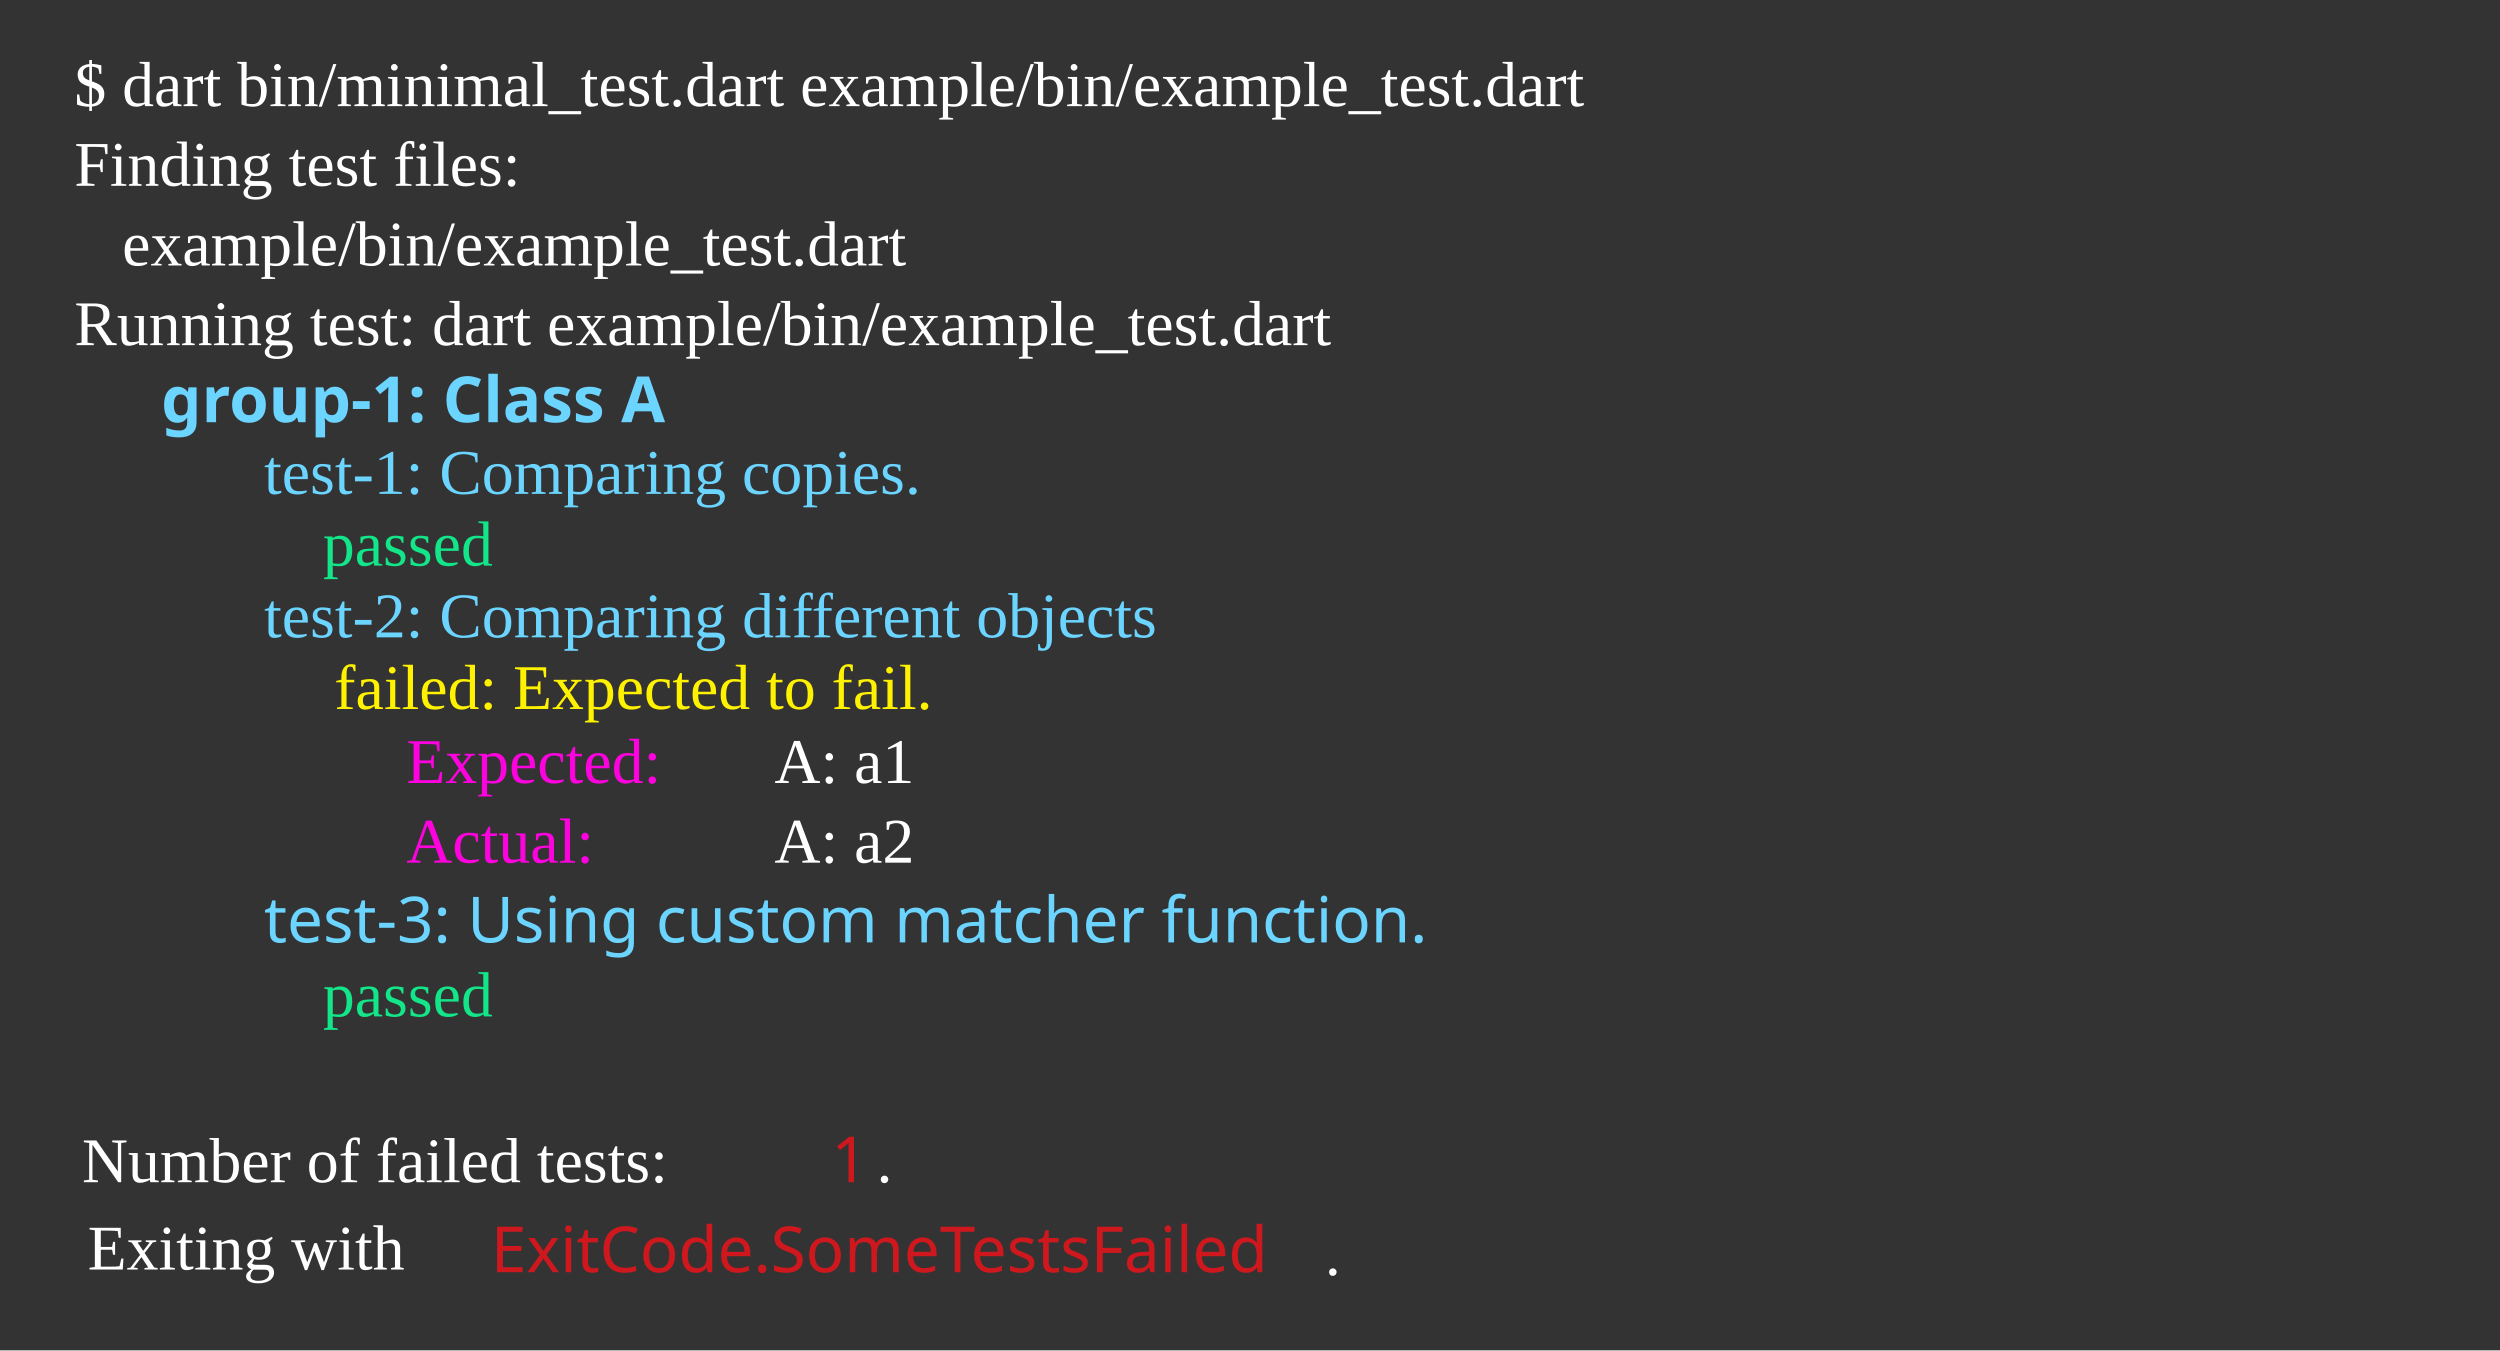
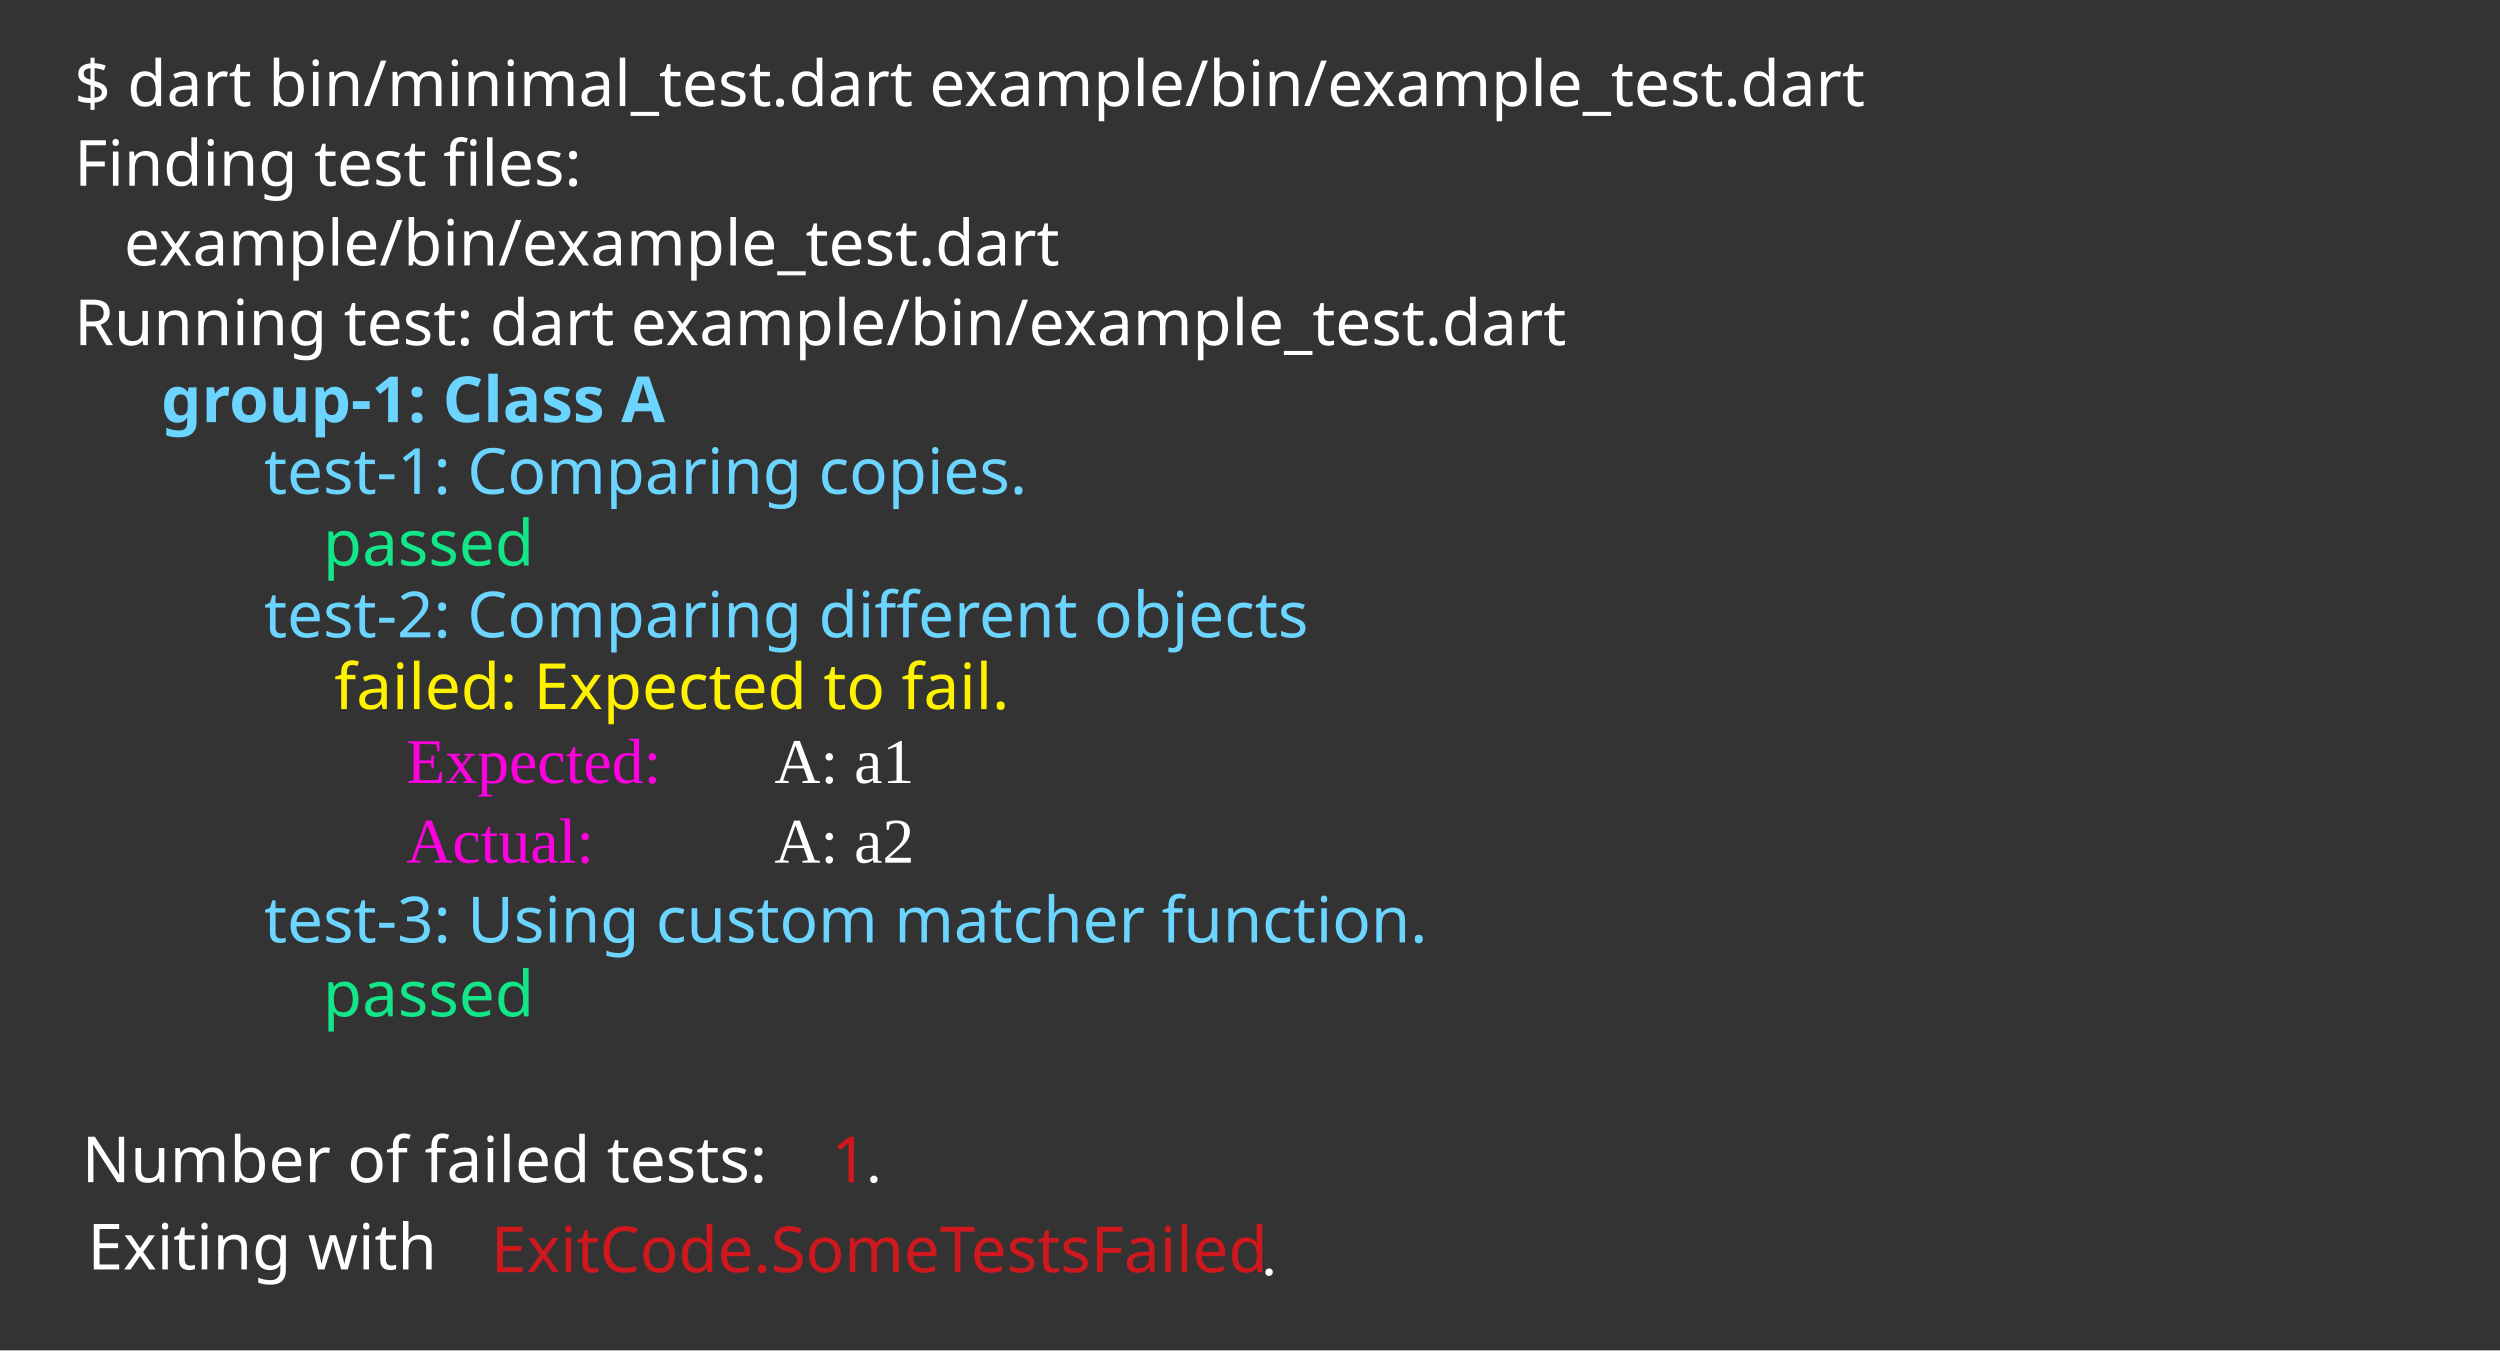
<svg xmlns="http://www.w3.org/2000/svg" id="svg3622" version="1.1" viewBox="0 0 249.026 134.504" height="134.504mm" width="249.026mm">
  <defs id="defs3616" />
-   <g transform="translate(-5.510897,-149.806)" id="layer1">
-     <path d="M 5.511,149.806 H 254.537 V 284.31 H 5.511 Z" style="fill:#333333;fill-opacity:1;fill-rule:evenodd;stroke:none;stroke-width:0.399" id="path20" />
-     <text id="text4184" y="161.279" x="17.417" style="font-style:normal;font-weight:normal;font-size:8.467px;line-height:1.25;font-family:sans-serif;letter-spacing:0px;word-spacing:0px;fill:#000000;fill-opacity:1;stroke:none;stroke-width:0.265" xml:space="preserve">
-       <tspan style="font-size:8.467px;stroke-width:0.265" y="168.77" x="17.417" id="tspan4182" />
+   <path id="path20" style="fill:#333333;fill-opacity:1;fill-rule:evenodd;stroke:none;stroke-width:0.399" d="M 0,0 H 249.026 V 134.504 H 0 Z" />
+   <text xml:space="preserve" style="font-style:normal;font-weight:normal;font-size:8.467px;line-height:1.25;font-family:sans-serif;letter-spacing:0px;word-spacing:0px;fill:#000000;fill-opacity:1;stroke:none;stroke-width:0.265" x="11.906" y="11.473" id="text4184">
+     <tspan id="tspan4182" x="11.906" y="18.964" style="font-size:8.467px;stroke-width:0.265" />
+   </text>
+   <text xml:space="preserve" style="font-style:normal;font-weight:normal;font-size:16px;line-height:1.25;font-family:sans-serif;letter-spacing:0px;word-spacing:0px;fill:#000000;fill-opacity:1;stroke:none;stroke-width:0.265" x="23.246" y="43.034" id="text4188">
+     <tspan id="tspan4186" x="23.246" y="57.19" style="font-size:16px;stroke-width:0.265" />
+   </text>
+   <text xml:space="preserve" style="font-size:6.35px;line-height:1.25;fill:#ffffff;fill-opacity:1;stroke-width:0.265;-inkscape-font-specification:'Ubuntu Mono';font-family:'Ubuntu Mono';font-weight:normal;font-style:normal;font-stretch:normal;font-variant:normal;" x="7.408" y="10.566" id="text4192">
+     <tspan id="tspan4190" x="7.408" y="10.566" style="stroke-width:0.265;-inkscape-font-specification:'Ubuntu Mono';font-family:'Ubuntu Mono';font-weight:normal;font-style:normal;font-stretch:normal;font-variant:normal;">$ dart bin/minimal_test.dart example/bin/example_test.dart</tspan>
+     <tspan x="7.408" y="18.503" style="stroke-width:0.265;-inkscape-font-specification:'Ubuntu Mono';font-family:'Ubuntu Mono';font-weight:normal;font-style:normal;font-stretch:normal;font-variant:normal;" id="tspan4200">Finding test files:</tspan>
+     <tspan x="7.408" y="26.441" style="stroke-width:0.265;-inkscape-font-specification:'Ubuntu Mono';font-family:'Ubuntu Mono';font-weight:normal;font-style:normal;font-stretch:normal;font-variant:normal;" id="tspan4202">   example/bin/example_test.dart</tspan>
+     <tspan x="7.408" y="34.378" style="stroke-width:0.265;-inkscape-font-specification:'Ubuntu Mono';font-family:'Ubuntu Mono';font-weight:normal;font-style:normal;font-stretch:normal;font-variant:normal;" id="tspan4204">Running test: dart example/bin/example_test.dart</tspan>
+     <tspan x="7.408" y="42.316" style="stroke-width:0.265;-inkscape-font-specification:'Ubuntu Mono';font-family:'Ubuntu Mono';font-weight:normal;font-style:normal;font-stretch:normal;font-variant:normal;" id="tspan4194" />
+   </text>
+   <text xml:space="preserve" style="font-size:6.35px;line-height:1.25;fill:#ffffff;fill-opacity:1;stroke-width:0.265" x="11.717" y="20.922" id="text4198">
+     <tspan id="tspan4196" x="11.717" y="26.54" style="stroke-width:0.265" />
+   </text>
+   <text xml:space="preserve" style="font-style:normal;font-variant:normal;font-weight:bold;font-stretch:normal;font-size:6.35px;line-height:1.25;font-family:'Ubuntu Mono';-inkscape-font-specification:'Ubuntu Mono Bold';fill:#6bd4ff;fill-opacity:1;stroke-width:0.265;" x="16.064" y="42.051" id="text4208">
+     <tspan id="tspan4206" x="16.064" y="42.051" style="font-style:normal;font-variant:normal;font-weight:bold;font-stretch:normal;font-family:'Ubuntu Mono';-inkscape-font-specification:'Ubuntu Mono Bold';fill:#6bd4ff;fill-opacity:1;stroke-width:0.265;">group-1: Class A</tspan>
+   </text>
+   <text xml:space="preserve" style="font-size:6.35px;line-height:1.25;fill:#6bd4ff;fill-opacity:1;stroke-width:0.265;-inkscape-font-specification:'Ubuntu Mono';font-family:'Ubuntu Mono';font-weight:normal;font-style:normal;font-stretch:normal;font-variant:normal;" x="26.307" y="49.195" id="text4212">
+     <tspan id="tspan4210" x="26.307" y="49.195" style="fill:#6bd4ff;fill-opacity:1;stroke-width:0.265;-inkscape-font-specification:'Ubuntu Mono';font-family:'Ubuntu Mono';font-weight:normal;font-style:normal;font-stretch:normal;font-variant:normal;">test-1: Comparing copies.</tspan>
+   </text>
+   <text xml:space="preserve" style="font-size:6.35px;line-height:1.25;fill:#6bd4ff;fill-opacity:1;stroke-width:0.265;-inkscape-font-specification:'Ubuntu Mono';font-family:'Ubuntu Mono';font-weight:normal;font-style:normal;font-stretch:normal;font-variant:normal;" x="26.307" y="63.482" id="text4216">
+     <tspan id="tspan4214" x="26.307" y="63.482" style="fill:#6bd4ff;fill-opacity:1;stroke-width:0.265;-inkscape-font-specification:'Ubuntu Mono';font-family:'Ubuntu Mono';font-weight:normal;font-style:normal;font-stretch:normal;font-variant:normal;">test-2: Comparing different objects</tspan>
+   </text>
+   <text xml:space="preserve" style="font-size:6.35px;line-height:1.25;fill:#fff200;fill-opacity:1;stroke-width:0.265;-inkscape-font-specification:'Ubuntu Mono';font-family:'Ubuntu Mono';font-weight:normal;font-style:normal;font-stretch:normal;font-variant:normal;" x="33.3" y="70.626" id="text4220">
+     <tspan id="tspan4218" x="33.3" y="70.626" style="fill:#fff200;fill-opacity:1;stroke-width:0.265;-inkscape-font-specification:'Ubuntu Mono';font-family:'Ubuntu Mono';font-weight:normal;font-style:normal;font-stretch:normal;font-variant:normal;">failed: Expected to fail.</tspan>
+   </text>
+   <g id="g4318" transform="translate(-6.040064,-152.4518)" style="">
+     <text id="text4224" y="230.448" x="46.521" style="font-size:6.35px;line-height:1.25;fill:#fd02df;fill-opacity:1;stroke-width:0.265" xml:space="preserve">
+       <tspan style="fill:#fd02df;fill-opacity:1;stroke-width:0.265" y="230.448" x="46.521" id="tspan4222">Expected: </tspan>
    </text>
-     <text id="text4188" y="192.84" x="28.756" style="font-style:normal;font-weight:normal;font-size:16px;line-height:1.25;font-family:sans-serif;letter-spacing:0px;word-spacing:0px;fill:#000000;fill-opacity:1;stroke:none;stroke-width:0.265" xml:space="preserve">
-       <tspan style="font-size:16px;stroke-width:0.265" y="206.996" x="28.756" id="tspan4186" />
+     <text id="text4228" y="238.386" x="46.521" style="font-size:6.35px;line-height:1.25;fill:#fd02df;fill-opacity:1;stroke-width:0.265" xml:space="preserve">
+       <tspan style="fill:#fd02df;fill-opacity:1;stroke-width:0.265" y="238.386" x="46.521" id="tspan4226">Actual:</tspan>
    </text>
-     <text id="text4192" y="160.372" x="12.919" style="font-size:6.35px;line-height:1.25;fill:#ffffff;fill-opacity:1;stroke-width:0.265" xml:space="preserve">
-       <tspan style="stroke-width:0.265" y="160.372" x="12.919" id="tspan4190">$ dart bin/minimal_test.dart example/bin/example_test.dart</tspan>
-       <tspan id="tspan4200" style="stroke-width:0.265" y="168.309" x="12.919">Finding test files:</tspan>
-       <tspan id="tspan4202" style="stroke-width:0.265" y="176.247" x="12.919">   example/bin/example_test.dart</tspan>
-       <tspan id="tspan4204" style="stroke-width:0.265" y="184.184" x="12.919">Running test: dart example/bin/example_test.dart</tspan>
-       <tspan id="tspan4194" style="stroke-width:0.265" y="192.122" x="12.919" />
+     <text id="text4232" y="230.448" x="83.185" style="font-size:6.35px;line-height:1.25;fill:#ffffff;fill-opacity:1;stroke-width:0.265" xml:space="preserve">
+       <tspan style="stroke-width:0.265" y="230.448" x="83.185" id="tspan4230">A: a1</tspan>
    </text>
-     <text id="text4198" y="170.728" x="17.228" style="font-size:6.35px;line-height:1.25;fill:#ffffff;fill-opacity:1;stroke-width:0.265" xml:space="preserve">
-       <tspan style="stroke-width:0.265" y="176.346" x="17.228" id="tspan4196" />
+     <text id="text4236" y="238.386" x="83.185" style="font-size:6.35px;line-height:1.25;fill:#ffffff;fill-opacity:1;stroke-width:0.265" xml:space="preserve">
+       <tspan style="stroke-width:0.265" y="238.386" x="83.185" id="tspan4234">A: a2</tspan>
    </text>
-     <text id="text4208" y="191.857" x="21.575" style="font-style:normal;font-variant:normal;font-weight:bold;font-stretch:normal;font-size:6.35px;line-height:1.25;font-family:sans-serif;-inkscape-font-specification:'sans-serif Bold';fill:#6bd4ff;fill-opacity:1;stroke-width:0.265" xml:space="preserve">
-       <tspan style="font-style:normal;font-variant:normal;font-weight:bold;font-stretch:normal;font-family:sans-serif;-inkscape-font-specification:'sans-serif Bold';fill:#6bd4ff;fill-opacity:1;stroke-width:0.265" y="191.857" x="21.575" id="tspan4206">group-1: Class A</tspan>
-     </text>
-     <text id="text4212" y="199.001" x="31.818" style="font-size:6.35px;line-height:1.25;fill:#6bd4ff;fill-opacity:1;stroke-width:0.265" xml:space="preserve">
-       <tspan style="fill:#6bd4ff;fill-opacity:1;stroke-width:0.265" y="199.001" x="31.818" id="tspan4210">test-1: Comparing copies.</tspan>
-     </text>
-     <text id="text4216" y="213.288" x="31.818" style="font-size:6.35px;line-height:1.25;fill:#6bd4ff;fill-opacity:1;stroke-width:0.265" xml:space="preserve">
-       <tspan style="fill:#6bd4ff;fill-opacity:1;stroke-width:0.265" y="213.288" x="31.818" id="tspan4214">test-2: Comparing different objects</tspan>
-     </text>
-     <text id="text4220" y="220.432" x="38.811" style="font-size:6.35px;line-height:1.25;fill:#fff200;fill-opacity:1;stroke-width:0.265" xml:space="preserve">
-       <tspan style="fill:#fff200;fill-opacity:1;stroke-width:0.265" y="220.432" x="38.811" id="tspan4218">failed: Expected to fail.</tspan>
-     </text>
-     <g transform="translate(-0.5291667,-2.645833)" id="g4318">
-       <text xml:space="preserve" style="font-size:6.35px;line-height:1.25;fill:#fd02df;fill-opacity:1;stroke-width:0.265" x="46.521" y="230.448" id="text4224">
-         <tspan id="tspan4222" x="46.521" y="230.448" style="fill:#fd02df;fill-opacity:1;stroke-width:0.265">Expected: </tspan>
-       </text>
-       <text xml:space="preserve" style="font-size:6.35px;line-height:1.25;fill:#fd02df;fill-opacity:1;stroke-width:0.265" x="46.521" y="238.386" id="text4228">
-         <tspan id="tspan4226" x="46.521" y="238.386" style="fill:#fd02df;fill-opacity:1;stroke-width:0.265">Actual:</tspan>
-       </text>
-       <text xml:space="preserve" style="font-size:6.35px;line-height:1.25;fill:#ffffff;fill-opacity:1;stroke-width:0.265" x="83.185" y="230.448" id="text4232">
-         <tspan id="tspan4230" x="83.185" y="230.448" style="stroke-width:0.265">A: a1</tspan>
-       </text>
-       <text xml:space="preserve" style="font-size:6.35px;line-height:1.25;fill:#ffffff;fill-opacity:1;stroke-width:0.265" x="83.185" y="238.386" id="text4236">
-         <tspan id="tspan4234" x="83.185" y="238.386" style="stroke-width:0.265">A: a2</tspan>
-       </text>
-     </g>
-     <text id="text4240" y="251.048" x="37.677" style="font-size:6.35px;line-height:1.25;fill:#12e688;fill-opacity:1;stroke-width:0.265" xml:space="preserve">
-       <tspan style="fill:#12e688;fill-opacity:1;stroke-width:0.265" y="251.048" x="37.677" id="tspan4238">passed</tspan>
-     </text>
-     <text id="text4256" y="237.63" x="204.515" style="font-size:6.35px;line-height:1.25;fill:#ffffff;fill-opacity:1;stroke-width:0.265" xml:space="preserve">
-       <tspan style="stroke-width:0.265" y="243.248" x="204.515" id="tspan4254" />
-     </text>
-     <text id="text4260" y="215.329" x="39.34" style="font-style:normal;font-variant:normal;font-weight:normal;font-stretch:normal;font-size:6.35px;line-height:1.25;font-family:sans-serif;-inkscape-font-specification:sans-serif;fill:#6bd4ff;fill-opacity:1;stroke-width:0.265" xml:space="preserve">
-       <tspan style="font-style:normal;font-variant:normal;font-weight:normal;font-stretch:normal;font-family:sans-serif;-inkscape-font-specification:sans-serif;stroke-width:0.265" y="220.948" x="39.34" id="tspan4258" />
-     </text>
-     <text id="text4264" y="243.678" x="31.818" style="font-style:normal;font-variant:normal;font-weight:normal;font-stretch:normal;font-size:6.35px;line-height:1.25;font-family:sans-serif;-inkscape-font-specification:sans-serif;fill:#6bd4ff;fill-opacity:1;stroke-width:0.265" xml:space="preserve">
-       <tspan style="stroke-width:0.265" y="243.678" x="31.818" id="tspan4262">test-3: Using custom matcher function.</tspan>
-     </text>
-     <text id="text4240-3" y="206.145" x="37.677" style="font-size:6.35px;line-height:1.25;fill:#12e688;fill-opacity:1;stroke-width:0.265" xml:space="preserve">
-       <tspan style="fill:#12e688;fill-opacity:1;stroke-width:0.265" y="206.145" x="37.677" id="tspan4238-6">passed</tspan>
-     </text>
-     <g transform="translate(-0.5291667,6.879167)" id="g4332">
-       <text xml:space="preserve" style="font-size:6.35px;line-height:1.25;fill:#ffffff;fill-opacity:1;stroke-width:0.265" x="14.204" y="260.687" id="text4244">
-         <tspan id="tspan4242" x="14.204" y="260.687" style="stroke-width:0.265">Number of failed tests:</tspan>
-       </text>
-       <text xml:space="preserve" style="font-size:6.35px;line-height:1.25;fill:#ffffff;fill-opacity:1;stroke-width:0.265" x="93.353" y="260.687" id="text4248">
-         <tspan id="tspan4246" x="93.353" y="260.687" style="stroke-width:0.265">.</tspan>
-       </text>
-       <text xml:space="preserve" style="font-size:6.35px;line-height:1.25;fill:#ffffff;fill-opacity:1;stroke-width:0.265" x="14.771" y="269.38" id="text4252">
-         <tspan id="tspan4250" x="14.771" y="269.38" style="stroke-width:0.265">Exiting with</tspan>
-       </text>
-       <text xml:space="preserve" style="font-style:normal;font-variant:normal;font-weight:normal;font-stretch:normal;font-size:6.35px;line-height:1.25;font-family:sans-serif;-inkscape-font-specification:sans-serif;fill:#ce181e;fill-opacity:1;stroke-width:0.265" x="54.95" y="269.653" id="text4286">
-         <tspan id="tspan4284" x="54.95" y="269.653" style="fill:#ce181e;fill-opacity:1;stroke-width:0.265">ExitCode.SomeTestsFailed</tspan>
-       </text>
-       <text xml:space="preserve" style="font-style:normal;font-variant:normal;font-weight:normal;font-stretch:normal;font-size:6.35px;line-height:1.25;font-family:sans-serif;-inkscape-font-specification:sans-serif;fill:#ce181e;fill-opacity:1;stroke-width:0.265" x="88.855" y="260.687" id="text4290">
-         <tspan id="tspan4288" x="88.855" y="260.687" style="stroke-width:0.265">1</tspan>
-       </text>
-       <text xml:space="preserve" style="font-size:6.35px;line-height:1.25;fill:#ffffff;fill-opacity:1;stroke-width:0.265" x="138.006" y="269.925" id="text4248-7">
-         <tspan id="tspan4246-5" x="138.006" y="269.925" style="stroke-width:0.265">.</tspan>
-       </text>
-     </g>
  </g>
+   <text xml:space="preserve" style="font-size:6.35px;line-height:1.25;fill:#12e688;fill-opacity:1;stroke-width:0.265;-inkscape-font-specification:'Ubuntu Mono';font-family:'Ubuntu Mono';font-weight:normal;font-style:normal;font-stretch:normal;font-variant:normal;" x="32.166" y="101.242" id="text4240">
+     <tspan id="tspan4238" x="32.166" y="101.242" style="fill:#12e688;fill-opacity:1;stroke-width:0.265;-inkscape-font-specification:'Ubuntu Mono';font-family:'Ubuntu Mono';font-weight:normal;font-style:normal;font-stretch:normal;font-variant:normal;">passed</tspan>
+   </text>
+   <text xml:space="preserve" style="font-size:6.35px;line-height:1.25;fill:#ffffff;fill-opacity:1;stroke-width:0.265" x="199.004" y="87.824" id="text4256">
+     <tspan id="tspan4254" x="199.004" y="93.442" style="stroke-width:0.265" />
+   </text>
+   <text xml:space="preserve" style="font-style:normal;font-variant:normal;font-weight:normal;font-stretch:normal;font-size:6.35px;line-height:1.25;font-family:sans-serif;-inkscape-font-specification:sans-serif;fill:#6bd4ff;fill-opacity:1;stroke-width:0.265" x="33.829" y="65.523" id="text4260">
+     <tspan id="tspan4258" x="33.829" y="71.142" style="font-style:normal;font-variant:normal;font-weight:normal;font-stretch:normal;font-family:sans-serif;-inkscape-font-specification:sans-serif;stroke-width:0.265" />
+   </text>
+   <text xml:space="preserve" style="font-style:normal;font-variant:normal;font-weight:normal;font-stretch:normal;font-size:6.35px;line-height:1.25;font-family:'Ubuntu Mono';-inkscape-font-specification:'Ubuntu Mono';fill:#6bd4ff;fill-opacity:1;stroke-width:0.265;" x="26.307" y="93.872" id="text4264">
+     <tspan id="tspan4262" x="26.307" y="93.872" style="stroke-width:0.265;-inkscape-font-specification:'Ubuntu Mono';font-family:'Ubuntu Mono';font-weight:normal;font-style:normal;font-stretch:normal;font-variant:normal;">test-3: Using custom matcher function.</tspan>
+   </text>
+   <text xml:space="preserve" style="font-size:6.35px;line-height:1.25;fill:#12e688;fill-opacity:1;stroke-width:0.265;-inkscape-font-specification:'Ubuntu Mono';font-family:'Ubuntu Mono';font-weight:normal;font-style:normal;font-stretch:normal;font-variant:normal;" x="32.166" y="56.339" id="text4240-3">
+     <tspan id="tspan4238-6" x="32.166" y="56.339" style="fill:#12e688;fill-opacity:1;stroke-width:0.265;-inkscape-font-specification:'Ubuntu Mono';font-family:'Ubuntu Mono';font-weight:normal;font-style:normal;font-stretch:normal;font-variant:normal;">passed</tspan>
+   </text>
+   <text xml:space="preserve" style="font-style:normal;font-variant:normal;font-weight:normal;font-stretch:normal;font-size:6.35px;line-height:1.25;font-family:'Ubuntu Mono';-inkscape-font-specification:'Ubuntu Mono';fill:#ffffff;fill-opacity:1;stroke-width:0.265" x="8.164" y="117.76" id="text4244">
+     <tspan id="tspan4242" x="8.164" y="117.76" style="font-style:normal;font-variant:normal;font-weight:normal;font-stretch:normal;font-family:'Ubuntu Mono';-inkscape-font-specification:'Ubuntu Mono';stroke-width:0.265">Number of failed tests:</tspan>
+   </text>
+   <text xml:space="preserve" style="font-size:6.35px;line-height:1.25;fill:#ffffff;fill-opacity:1;stroke-width:0.265" x="86.254" y="117.76" id="text4248">
+     <tspan id="tspan4246" x="86.254" y="117.76" style="stroke-width:0.265">.</tspan>
+   </text>
+   <text xml:space="preserve" style="font-style:normal;font-variant:normal;font-weight:normal;font-stretch:normal;font-size:6.35px;line-height:1.25;font-family:'Ubuntu Mono';-inkscape-font-specification:'Ubuntu Mono';fill:#ffffff;fill-opacity:1;stroke-width:0.265" x="8.731" y="126.453" id="text4252">
+     <tspan id="tspan4250" x="8.731" y="126.453" style="font-style:normal;font-variant:normal;font-weight:normal;font-stretch:normal;font-family:'Ubuntu Mono';-inkscape-font-specification:'Ubuntu Mono';stroke-width:0.265">Exiting with</tspan>
+   </text>
+   <text xml:space="preserve" style="font-style:normal;font-variant:normal;font-weight:normal;font-stretch:normal;font-size:6.35px;line-height:1.25;font-family:'Ubuntu Mono';-inkscape-font-specification:'Ubuntu Mono';fill:#ce181e;fill-opacity:1;stroke-width:0.265" x="48.91" y="126.726" id="text4286">
+     <tspan id="tspan4284" x="48.91" y="126.726" style="font-style:normal;font-variant:normal;font-weight:normal;font-stretch:normal;font-family:'Ubuntu Mono';-inkscape-font-specification:'Ubuntu Mono';fill:#ce181e;fill-opacity:1;stroke-width:0.265">ExitCode.SomeTestsFailed</tspan>
+   </text>
+   <text xml:space="preserve" style="font-style:normal;font-variant:normal;font-weight:normal;font-stretch:normal;font-size:6.35px;line-height:1.25;font-family:'Ubuntu Mono';-inkscape-font-specification:'Ubuntu Mono';fill:#ce181e;fill-opacity:1;stroke-width:0.265" x="82.815" y="117.76" id="text4290">
+     <tspan id="tspan4288" x="82.815" y="117.76" style="font-style:normal;font-variant:normal;font-weight:normal;font-stretch:normal;font-family:'Ubuntu Mono';-inkscape-font-specification:'Ubuntu Mono';stroke-width:0.265">1</tspan>
+   </text>
+   <text xml:space="preserve" style="font-size:6.35px;line-height:1.25;fill:#ffffff;fill-opacity:1;stroke-width:0.265" x="125.616" y="126.998" id="text4248-7">
+     <tspan id="tspan4246-5" x="125.616" y="126.998" style="stroke-width:0.265">.</tspan>
+   </text>
+   <flowRoot xml:space="preserve" id="flowRoot919" style="line-height:1.25;fill:#ce181e;fill-opacity:1;font-size:24px;-inkscape-font-specification:'Noto Mono';font-family:'Noto Mono';font-weight:normal;font-style:normal;font-stretch:normal;font-variant:normal;">
+     <flowRegion id="flowRegion921" style="-inkscape-font-specification:'Noto Mono';font-family:'Noto Mono';font-weight:normal;font-style:normal;font-stretch:normal;font-variant:normal;">
+       <rect id="rect923" width="1014.839" height="631.686" x="-57.531" y="-95.134" style="-inkscape-font-specification:'Noto Mono';font-family:'Noto Mono';font-weight:normal;font-style:normal;font-stretch:normal;font-variant:normal;" />
+     </flowRegion>
+     <flowPara id="flowPara925" />
+   </flowRoot>
+   <flowRoot xml:space="preserve" id="flowRoot927" style="line-height:1.25;fill:#ce181e;fill-opacity:1;font-size:24px;-inkscape-font-specification:'Noto Mono';font-family:'Noto Mono';font-weight:normal;font-style:normal;font-stretch:normal;font-variant:normal">
+     <flowRegion id="flowRegion929">
+       <rect id="rect931" width="1163.843" height="525.829" x="-88.022" y="-13.44" />
+     </flowRegion>
+     <flowPara id="flowPara933" />
+   </flowRoot>
+   <flowRoot xml:space="preserve" id="flowRoot935" style="line-height:1.25;fill:#ce181e;fill-opacity:1;font-size:24px;-inkscape-font-specification:'Noto Mono';font-family:'Noto Mono';font-weight:normal;font-style:normal;font-stretch:normal;font-variant:normal">
+     <flowRegion id="flowRegion937">
+       <rect id="rect939" width="938.323" height="591.989" x="-13.807" y="-57.163" />
+     </flowRegion>
+     <flowPara id="flowPara941" />
+   </flowRoot>
+   <flowRoot xml:space="preserve" id="flowRoot943" style="line-height:1.25;fill:#ce181e;fill-opacity:1;font-size:24px;-inkscape-font-specification:'Noto Mono';font-family:'Noto Mono';font-weight:normal;font-style:normal;font-stretch:normal;font-variant:normal">
+     <flowRegion id="flowRegion945">
+       <rect id="rect947" width="925.667" height="590.264" x="-31.067" y="-40.48" />
+     </flowRegion>
+     <flowPara id="flowPara949" />
+   </flowRoot>
+   <flowRoot xml:space="preserve" id="flowRoot951" style="line-height:1.25;fill:#ce181e;fill-opacity:1;font-size:24px;-inkscape-font-specification:'Noto Mono';font-family:'Noto Mono';font-weight:normal;font-style:normal;font-stretch:normal;font-variant:normal">
+     <flowRegion id="flowRegion953">
+       <rect id="rect955" width="652.397" height="352.087" x="41.422" y="143.043" />
+     </flowRegion>
+     <flowPara id="flowPara957" />
+   </flowRoot>
+   <flowRoot xml:space="preserve" id="flowRoot959" style="line-height:1.25;fill:#ce181e;fill-opacity:1;font-size:24px;-inkscape-font-specification:'Noto Mono';font-family:'Noto Mono';font-weight:normal;font-style:normal;font-stretch:normal;font-variant:normal">
+     <flowRegion id="flowRegion961">
+       <rect id="rect963" width="376.825" height="39.696" x="-48.326" y="126.934" />
+     </flowRegion>
+     <flowPara id="flowPara965" />
+   </flowRoot>
+   <flowRoot xml:space="preserve" id="flowRoot967" style="line-height:1.25;fill:#ce181e;fill-opacity:1;font-size:24px;-inkscape-font-specification:'Noto Mono';font-family:'Noto Mono';font-weight:normal;font-style:normal;font-stretch:normal;font-variant:normal">
+     <flowRegion id="flowRegion969">
+       <rect id="rect971" width="548.842" height="121.965" x="-123.115" y="71.705" />
+     </flowRegion>
+     <flowPara id="flowPara973" />
+   </flowRoot>
+   <flowRoot xml:space="preserve" id="flowRoot975" style="line-height:1.25;fill:#ce181e;fill-opacity:1;font-size:24px;-inkscape-font-specification:'Ubuntu Mono Bold';font-family:'Ubuntu Mono';font-weight:bold;font-style:normal;font-stretch:normal;font-variant:normal">
+     <flowRegion id="flowRegion977">
+       <rect id="rect979" width="966.513" height="159.935" x="-71.913" y="-16.892" />
+     </flowRegion>
+     <flowPara id="flowPara981" />
+   </flowRoot>
+   <flowRoot xml:space="preserve" id="flowRoot983" style="line-height:1.25;fill:#ce181e;fill-opacity:1;font-size:24px;-inkscape-font-specification:'Ubuntu Mono';font-family:'Ubuntu Mono';font-weight:normal;font-style:normal;font-stretch:normal;font-variant:normal">
+     <flowRegion id="flowRegion985">
+       <rect id="rect987" width="794.497" height="342.307" x="-66.16" y="163.179" />
+     </flowRegion>
+     <flowPara id="flowPara989" />
+   </flowRoot>
+   <flowRoot xml:space="preserve" id="flowRoot991" style="line-height:1.25;fill:#ce181e;fill-opacity:1;font-size:24px;-inkscape-font-specification:'Ubuntu Mono';font-family:'Ubuntu Mono';font-weight:normal;font-style:normal;font-stretch:normal;font-variant:normal">
+     <flowRegion id="flowRegion993">
+       <rect id="rect995" width="703.023" height="211.137" x="-48.901" y="365.111" />
+     </flowRegion>
+     <flowPara id="flowPara997" />
+   </flowRoot>
+   <flowRoot xml:space="preserve" id="flowRoot999" style="line-height:1.25;fill:#ce181e;fill-opacity:1;font-size:24px;-inkscape-font-specification:'Ubuntu Mono';font-family:'Ubuntu Mono';font-weight:normal;font-style:normal;font-stretch:normal;font-variant:normal">
+     <flowRegion id="flowRegion1001">
+       <rect id="rect1003" width="708.776" height="123.691" x="-114.486" y="399.054" />
+     </flowRegion>
+     <flowPara id="flowPara1005" />
+   </flowRoot>
</svg>
